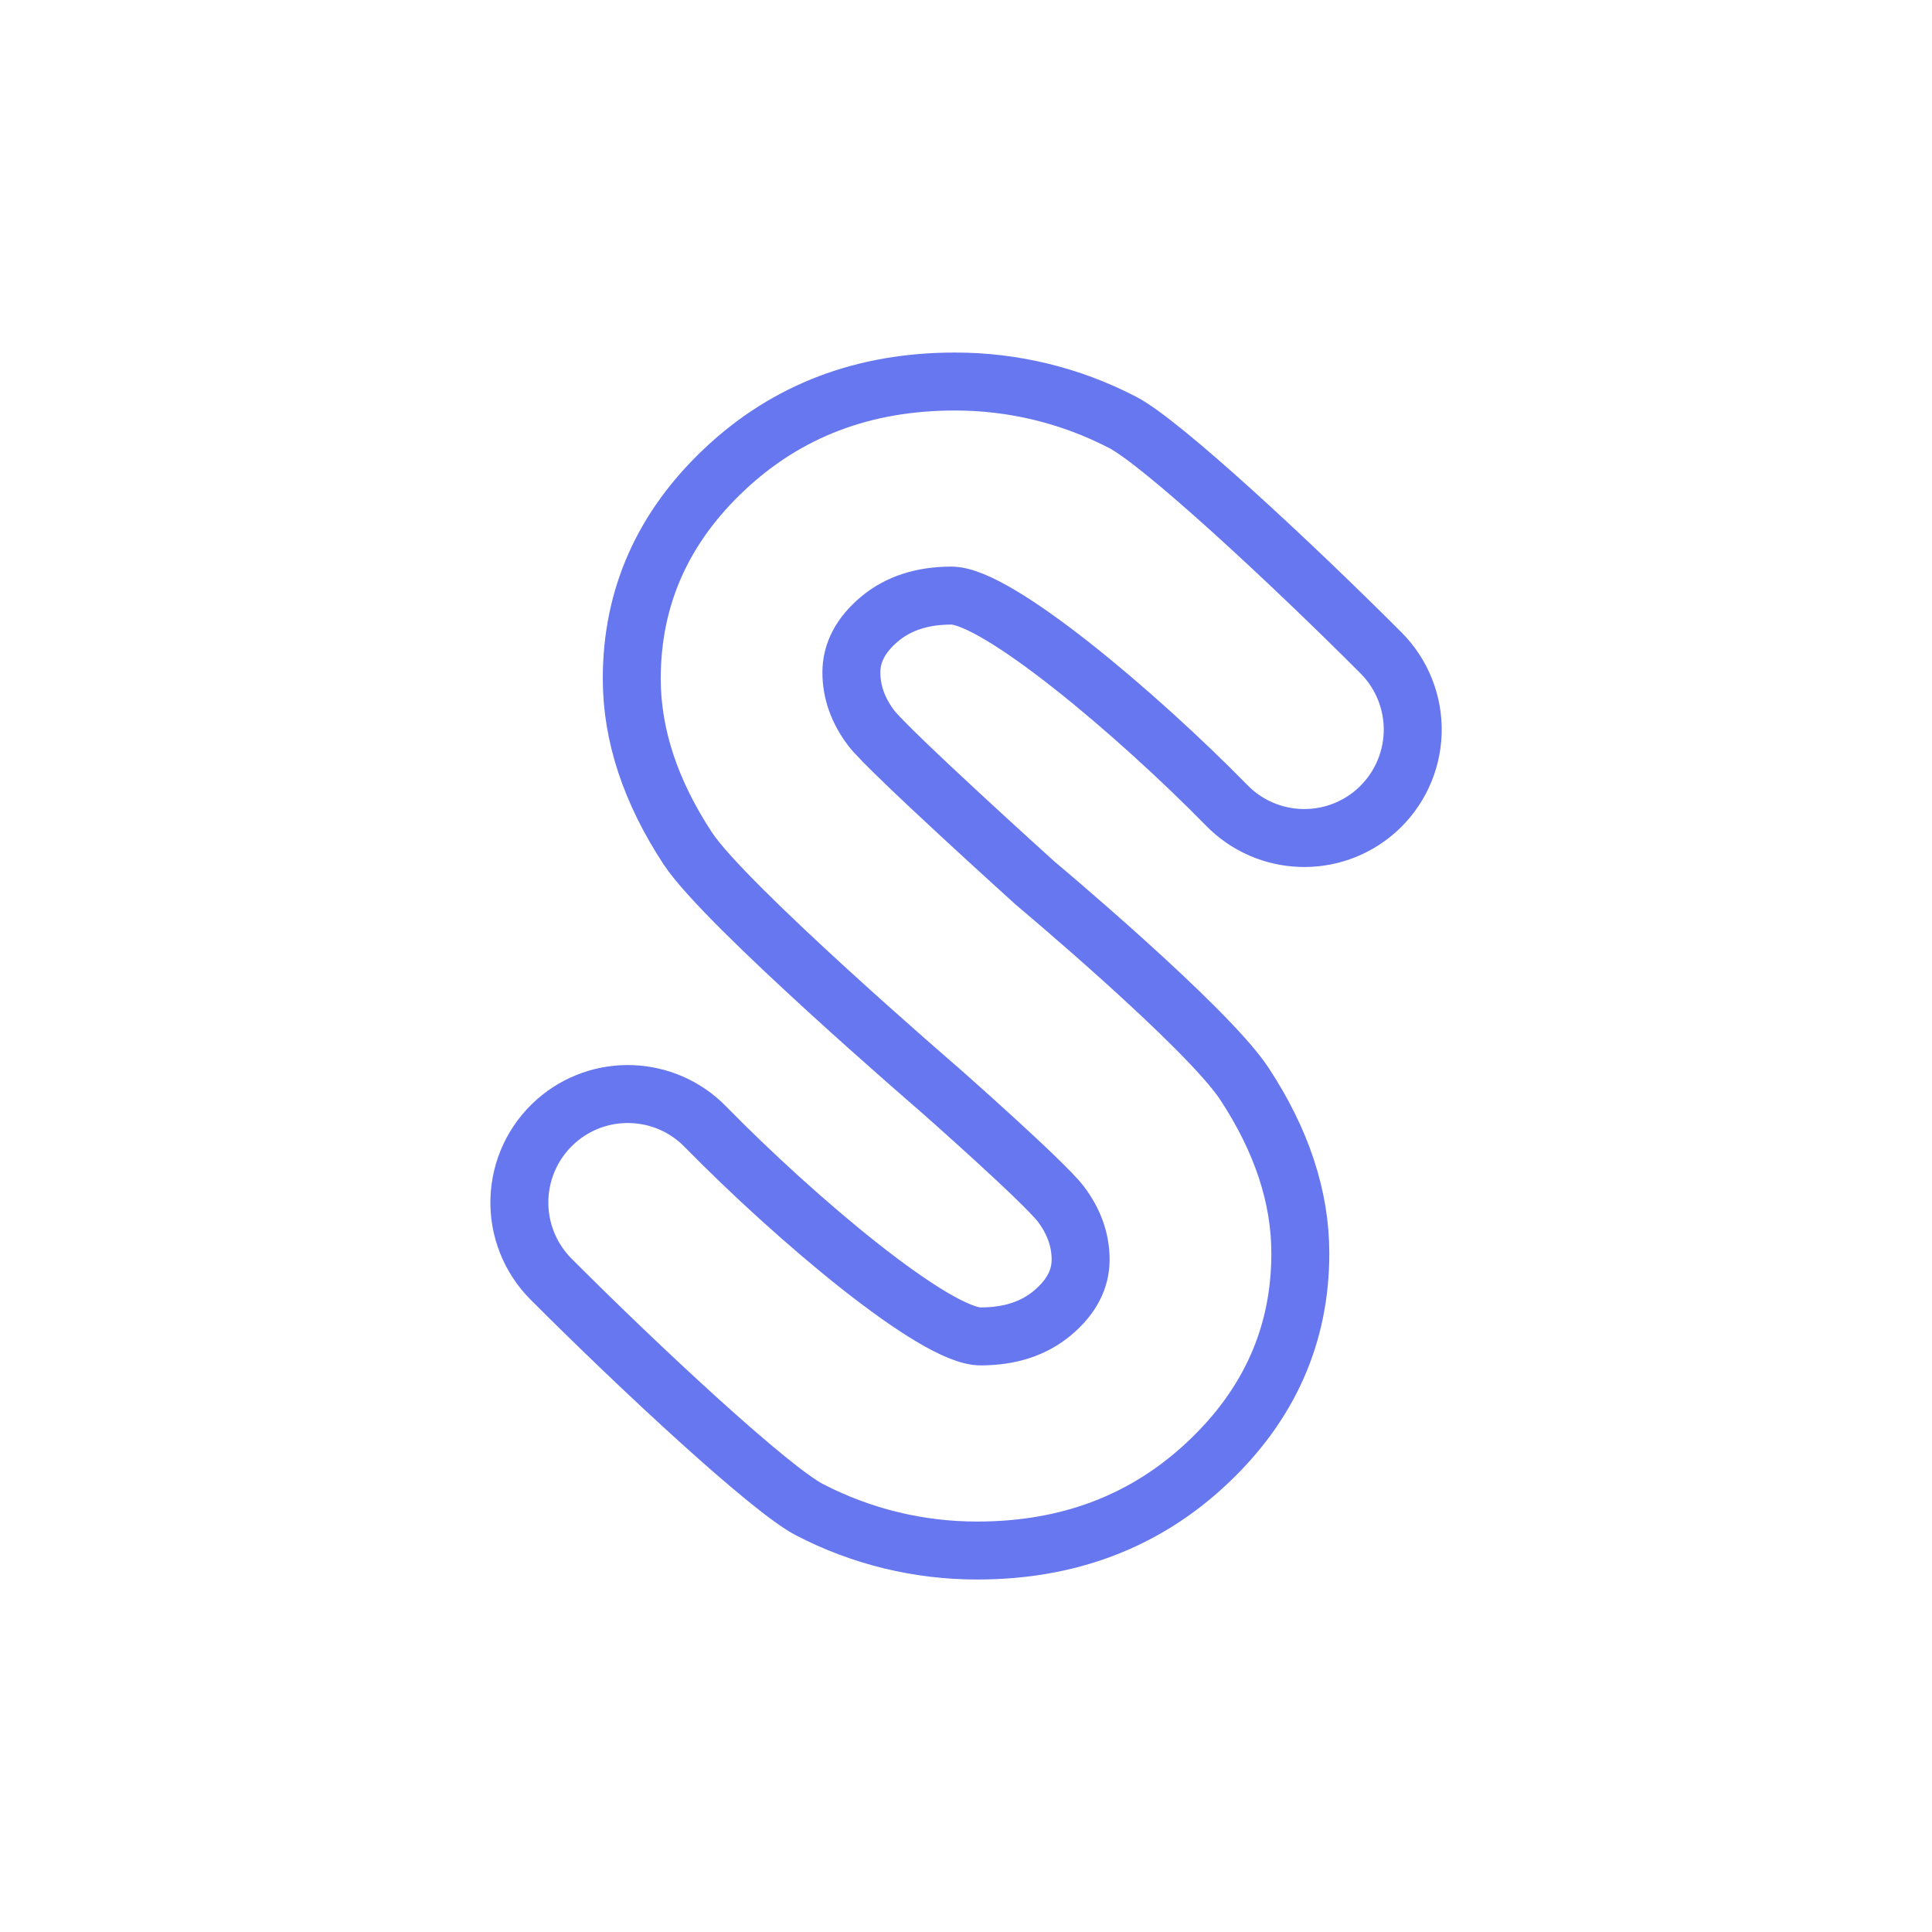
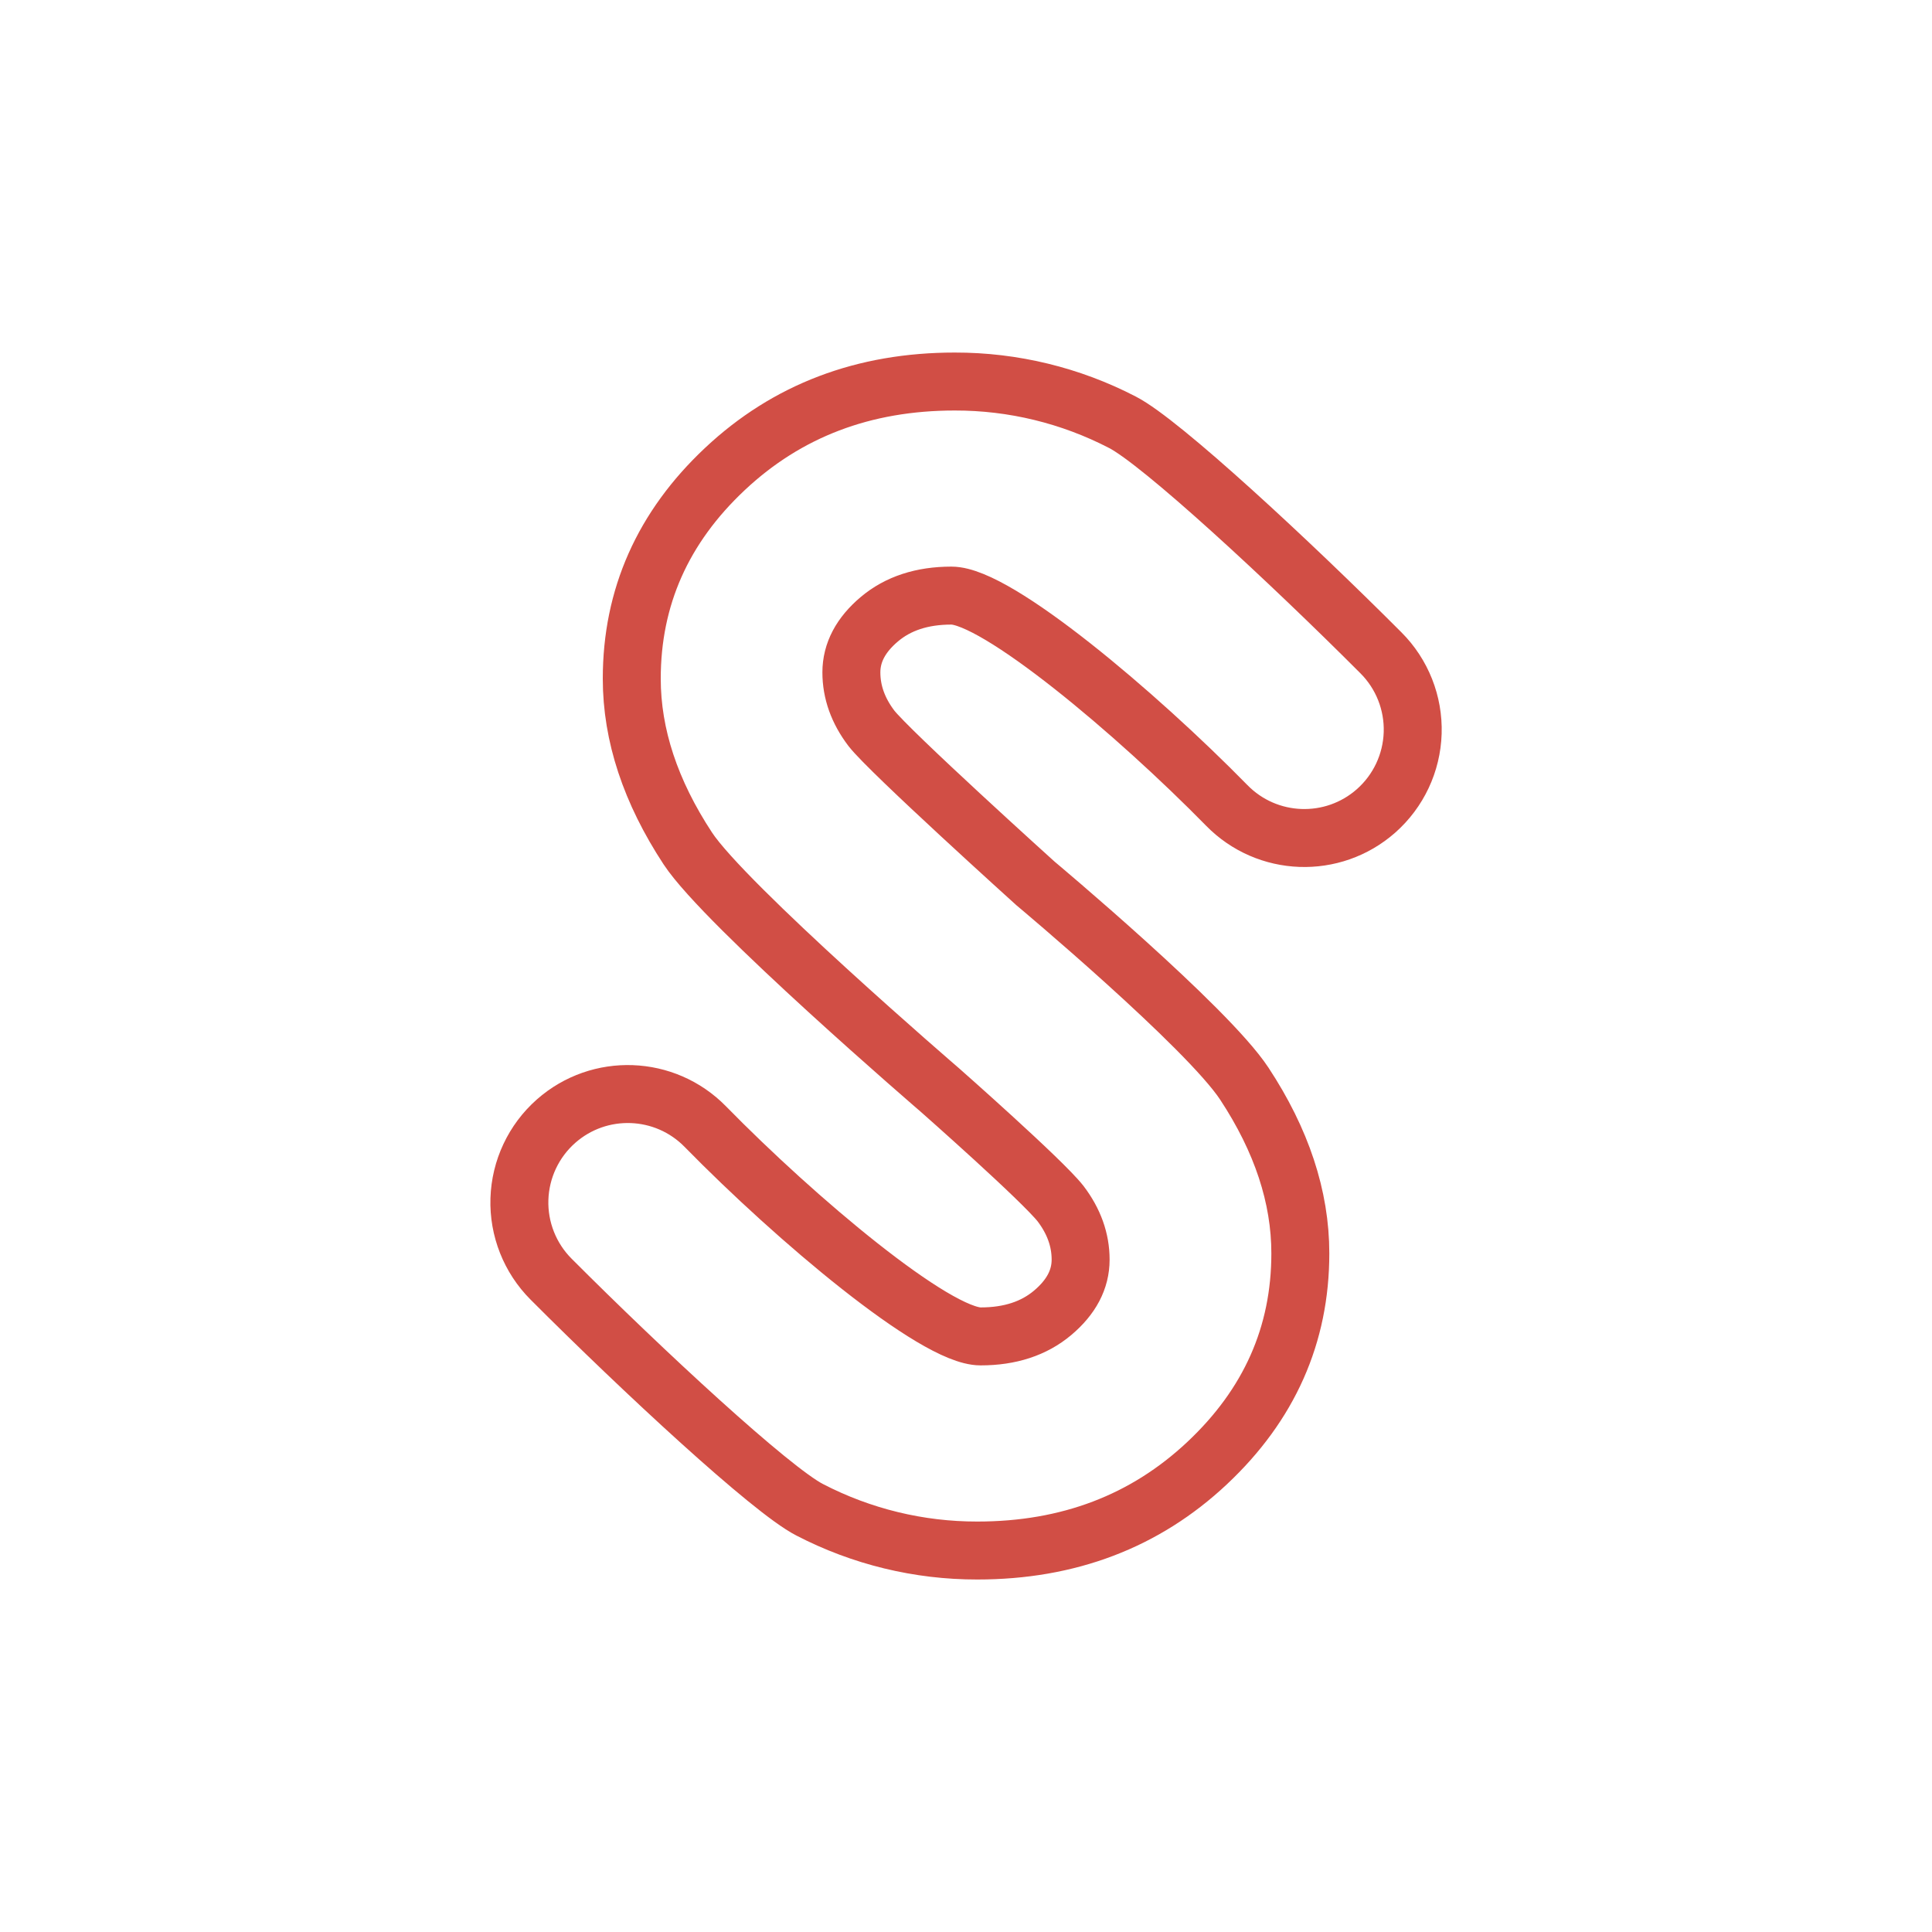
<svg xmlns="http://www.w3.org/2000/svg" id="Layer_1" data-name="Layer 1" viewBox="0 0 1000 1000">
  <defs>
-     <style>.cls-1{fill:none;}.cls-2{fill:none;stroke:#6777ef;stroke-miterlimit:10;stroke-width:30px;}</style>
+     <style>.cls-1{fill:none;}.cls-2{fill:none;stroke:#d14e45;stroke-miterlimit:10;stroke-width:30px;}</style>
  </defs>
  <circle class="cls-1" cx="500" cy="500" r="500" />
  <path class="cls-2" d="M486.5,564.21S375.28,468.5,356,439.14s-29-58.64-29-87.86q0-63.25,48.22-108.53t119-45.27a187.77,187.77,0,0,1,86.73,21.08c20,10.24,86.71,72.12,133.84,119.36a56.16,56.16,0,0,1-2.55,81.8h0a56.15,56.15,0,0,1-77.28-2.85c-46.88-47.82-119-108.59-142.5-108.59q-22.79,0-37.28,12.2T440.67,348q0,15.3,10.35,28.95c9.39,12.13,84.91,80.28,84.91,80.28s88.79,74.3,108.12,103.66,29,58.64,29,87.86q0,63.25-48.22,108.53t-119,45.27a187.77,187.77,0,0,1-86.73-21.08c-20-10.24-86.71-72.12-133.84-119.36a56.16,56.16,0,0,1,2.55-81.8h0a56.15,56.15,0,0,1,77.28,2.85C411.94,631,484,691.72,507.56,691.72q22.79,0,37.28-12.2T559.33,652q0-15.3-10.35-28.95C539.59,611,486.5,564.21,486.5,564.21Z" />
</svg>
